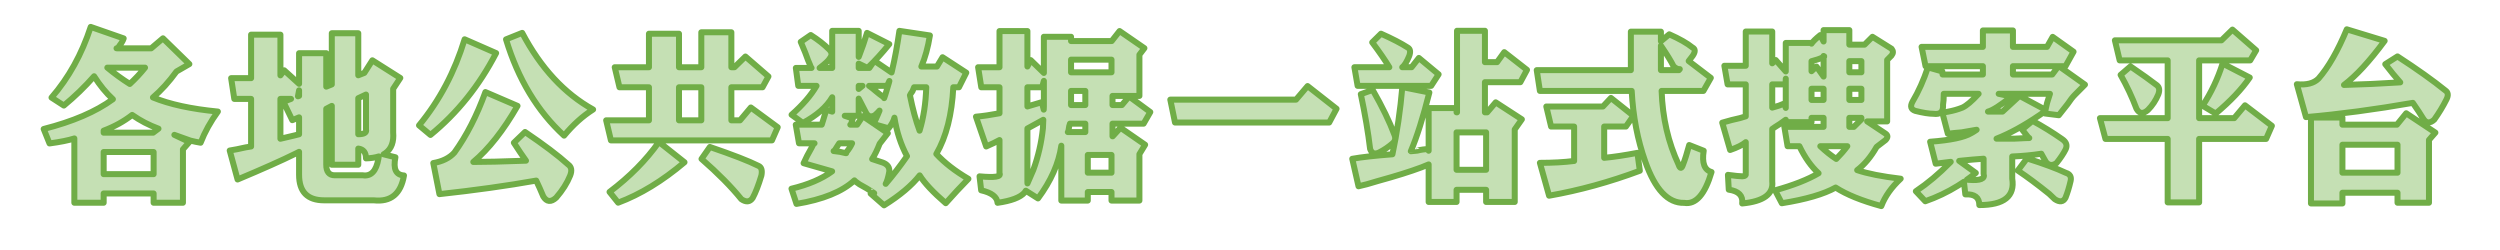
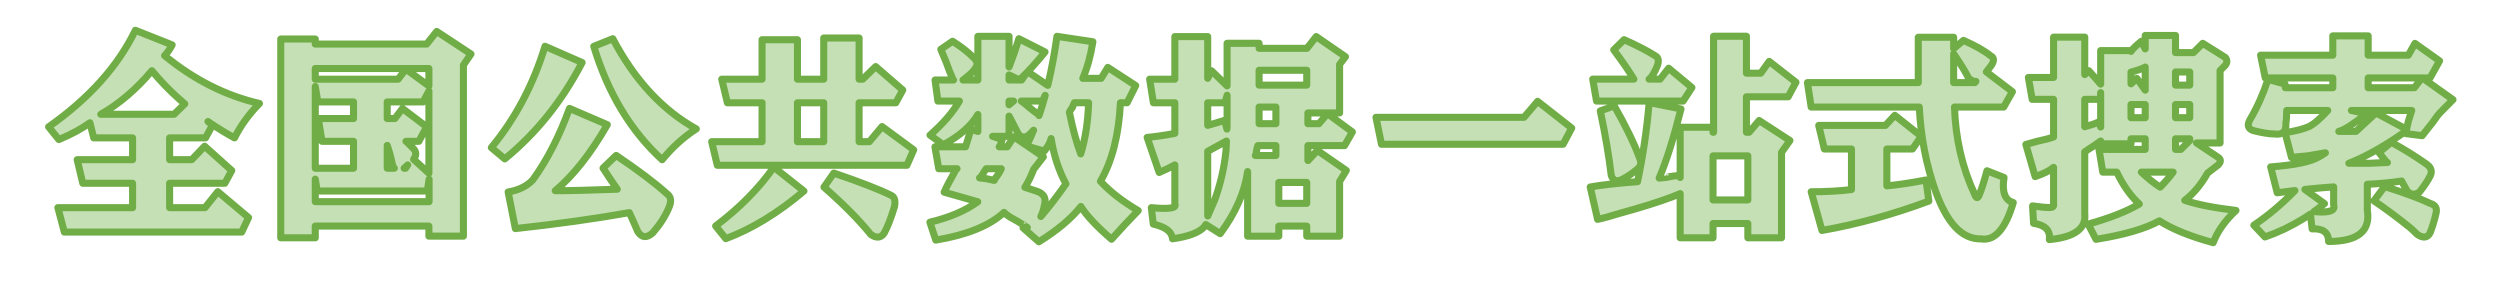
- <svg xmlns="http://www.w3.org/2000/svg" width="3330" height="333" xml:space="preserve" overflow="hidden">
-   <g transform="translate(-535 -1071)">
-     <path d="M3177.17 1282.41C3167.88 1283.04 3157.92 1283.9 3147.28 1285.01L3144.62 1285.31 3166.8 1301.35C3164.22 1303.44 3161.61 1305.46 3158.97 1307.42L3154.94 1310.3 3157.64 1310.57C3172.87 1311.72 3179.38 1309.11 3177.17 1302.75ZM3234.88 1281.97C3257.4 1289.08 3274.68 1295.5 3286.73 1301.21 3292.26 1302.87 3294.36 1306.52 3293.04 1312.15 3291.12 1320.48 3288.85 1327.91 3286.23 1334.45 3283.27 1340.06 3278.49 1340.66 3271.88 1336.25 3270.58 1334.94 3268.12 1332.6 3264.52 1329.24 3249.42 1317.07 3235.49 1306.71 3222.73 1298.15ZM1983.94 1277.37 1983.94 1301.03 2015.53 1301.03 2015.53 1277.37ZM673.078 1273.48 673.078 1302.97 739.619 1302.97 739.619 1273.48ZM1480.56 1266.77C1510.88 1277.12 1532.43 1285.49 1545.21 1291.89 1549.22 1293.55 1550.55 1297.83 1549.19 1304.74 1545.33 1317.6 1541.44 1327.61 1537.54 1334.75 1533.83 1340.16 1528.8 1340.67 1522.43 1336.28 1509.13 1319.81 1491.46 1301.95 1469.42 1282.7ZM2959.64 1265.73C2966.8 1272.52 2973.89 1278.18 2980.9 1282.71 2986.45 1277.14 2991.36 1271.48 2995.62 1265.73ZM3655.11 1263.79 3655.11 1301.03 3728.49 1301.03 3728.49 1263.79ZM1652.84 1261.87C1652.65 1262.22 1651.88 1263.42 1650.52 1265.47 1647.98 1269.92 1646.27 1272.17 1645.4 1272.21 1646.51 1272.28 1649.3 1272.63 1653.76 1273.25 1657.54 1274.21 1660.11 1274.78 1661.46 1274.98L1662.09 1275.03 1662.16 1274.7C1662.25 1274.4 1662.37 1274.02 1662.52 1273.55 1665.67 1269.77 1668.16 1265.88 1669.99 1261.87ZM1412.69 1260.13 1446.75 1287.12C1417.29 1312.02 1387.84 1329.97 1358.38 1340.97L1346.91 1326.65C1373.82 1306.33 1395.75 1284.16 1412.69 1260.13ZM2475.14 1247.32 2475.14 1297.15 2514.51 1297.15 2514.51 1247.32ZM1960.14 1235.68C1960.01 1235.94 1959.69 1237.09 1959.17 1239.12 1958.53 1244.16 1957.92 1246.76 1957.34 1246.91L1980.65 1246.91 1980.65 1235.71 1960.2 1235.71C1960.2 1235.6 1960.18 1235.59 1960.14 1235.68ZM1924.67 1230.56 1903.51 1242.18 1903.51 1313.62 1903.58 1315.29 1911.37 1297.35C1917.94 1279.31 1922.22 1260.78 1924.19 1241.75ZM2998.31 1227.98 2998.31 1240 3004.34 1240 3014.39 1230.02 3014.39 1227.98ZM1726.38 1227.75C1725.41 1231.96 1722.82 1236.68 1718.63 1241.92L1700.41 1236.71 1717.59 1248.43 1706.72 1262.4C1703.59 1270.54 1700.25 1277.37 1696.7 1282.89 1700.44 1284.08 1705.18 1285.64 1710.93 1287.57 1717.27 1289.97 1720.12 1294.06 1719.5 1299.83 1718.13 1307.34 1716.54 1312.69 1714.74 1315.89 1724.44 1304.53 1733.9 1292.24 1743.13 1279.02 1734.98 1263.78 1729.4 1246.69 1726.38 1227.75ZM711.056 1224.1C699.916 1232.75 687.256 1239.73 673.078 1245.05L673.078 1247.75 738.953 1247.75 746.098 1242.39C733.211 1237.62 721.531 1231.53 711.056 1224.1ZM3740.06 1221.88 3778.94 1247.64 3770.39 1257.42 3770.39 1341.03 3728.49 1341.03 3728.49 1327.73 3655.11 1327.73 3655.11 1341.99 3613.21 1341.99 3613.21 1227.58 3655.11 1227.58 3655.11 1237.09 3727.69 1237.09ZM976.949 1212.05 969.577 1215.94 969.577 1290.37C969.577 1299.79 973.356 1304.49 980.915 1304.49L1018.24 1304.49C1029.24 1306.15 1036.17 1298.83 1039.01 1282.56L1039.49 1279.36 1039.4 1279.4C1034.64 1280.93 1029 1281.78 1022.5 1281.96 1022.5 1274.24 1019.15 1269.9 1012.47 1268.93L1012.22 1268.92 1012.22 1290.45 976.949 1290.45ZM908.516 1202.74 908.516 1255.83C912.466 1255.02 918.617 1253.57 926.966 1251.48L933.37 1249.86 933.37 1227.31 924.349 1231.08 912.466 1206.56 922.636 1202.74ZM1678.78 1202.35 1678.78 1225.24 1660.19 1225.24 1671.05 1228.84C1670.24 1230.89 1669.54 1233.09 1668.94 1235.46 1668.59 1235.98 1668.27 1236.4 1667.99 1236.73L1667.61 1237.07 1676.72 1237.07 1684.26 1225.71 1698.76 1235.59 1701.4 1230.11C1702.36 1228.06 1703.3 1225.97 1704.22 1223.83L1706.52 1218.31 1703.76 1221.29C1702.67 1222.38 1701.54 1223.43 1700.36 1224.44 1695.2 1227.4 1691.21 1226.21 1688.41 1220.86 1685.55 1215.14 1682.9 1210.01 1680.46 1205.45ZM2680.77 1201.46 2710.7 1225.24 2700.72 1239.57 2671.77 1239.57 2671.77 1281.24C2684.49 1280.05 2699.25 1277.84 2716.04 1274.6L2719.25 1298.45C2678.71 1313.56 2638.42 1324.64 2598.38 1331.69L2586.15 1287.92C2603.21 1287.92 2618.4 1287.08 2631.74 1285.41L2631.74 1239.57 2601.05 1239.57 2594.69 1212.87 2670.1 1212.87ZM1022.5 1196.95 1012.22 1201.79 1012.22 1249.8 1015.2 1249.66C1021.02 1249.12 1023.45 1247.07 1022.5 1243.49ZM3197.24 1195.98 3214.34 1199.54C3199.61 1211.35 3189.16 1218.05 3182.99 1219.64 3189.29 1219.64 3195.76 1219.64 3202.4 1219.64 3209.62 1213.01 3217.18 1206.03 3225.06 1198.72L3259.71 1217.3 3260.07 1215.25C3260.55 1212.9 3261.1 1210.49 3261.72 1208.03 3263.62 1201.74 3264.88 1197.72 3265.52 1195.98ZM1181.55 1193.63 1224.34 1212.05C1205.6 1244.67 1185.97 1269.56 1165.45 1286.72 1180.52 1286.75 1203.91 1286.19 1235.62 1285.03 1230.89 1278.45 1225.51 1270.49 1219.48 1261.14L1234.36 1246.82C1259.4 1263.73 1278.57 1278.19 1291.87 1290.22 1296.24 1293.34 1297.08 1298.25 1294.4 1304.96 1290.47 1314.76 1284.28 1324.54 1275.82 1334.3 1268.85 1340.65 1263.11 1340.07 1258.6 1332.56 1255.44 1324.96 1252.32 1317.95 1249.23 1311.53 1210.36 1318.45 1167.39 1324.47 1120.32 1329.58L1112.15 1288.19C1124.26 1286.12 1133.6 1281.5 1140.18 1274.33 1156.37 1251.91 1170.16 1225.02 1181.55 1193.63ZM1961.64 1192.12 1961.64 1208.13 1961.64 1210.92 1980.65 1210.92 1980.65 1192.12ZM933.37 1191.35 931.886 1199.28 933.37 1198.72ZM2363.42 1190.79C2376.34 1213.42 2385.98 1233.3 2392.33 1250.41 2394.24 1254.99 2393.54 1258.76 2390.22 1261.72 2384.48 1266.75 2378.36 1270.9 2371.86 1274.14 2365.97 1276.9 2362.01 1275.31 2359.98 1269.36 2357.44 1247.74 2353.31 1223.43 2347.6 1196.43ZM2998.31 1189.24 2998.31 1204.12 3014.39 1204.12 3014.39 1189.24ZM2947.94 1189.24 2947.94 1204.12 2964.01 1204.12 2964.01 1189.24ZM1439.42 1187.26 1439.42 1231.28 1469.15 1231.28 1469.15 1187.26ZM1752.57 1187.24C1752.49 1187.41 1751.78 1189.16 1750.44 1192.51 1748.57 1194.98 1747.44 1196.79 1747.03 1197.93 1750.78 1216.51 1755.05 1232.23 1759.87 1245.08 1765.17 1227.82 1768.13 1208.54 1768.77 1187.24ZM2276.71 1185.64 2315.28 1215.88 2305.5 1234.2 2100.1 1234.2 2093.84 1203.71 2261.32 1203.71ZM1678.78 1185.35 1678.78 1189.49 1683.85 1185.35ZM1719.65 1178.87 1716.62 1185.35 1692.6 1185.35 1694.22 1186.47C1696.49 1188.13 1698.87 1190.05 1701.35 1192.22 1705.21 1195.46 1708.23 1197.81 1710.4 1199.25 1711.28 1199.83 1711.99 1200.5 1712.52 1201.26L1712.7 1201.7 1714.46 1196.45C1716.04 1191.58 1717.54 1186.56 1718.98 1181.39ZM1925.43 1178.72 1923.07 1187.26 1903.51 1187.26 1903.51 1212.8C1907.23 1211.83 1913.63 1209.93 1922.71 1207.1L1925.25 1217.04 1925.43 1212.83ZM2913.64 1175.8 2913.39 1183.4 2895.62 1183.4 2895.62 1214.35 2897.7 1213.76C2902.37 1212.6 2906.97 1210.99 2911.49 1208.94L2913.64 1214.71ZM677.952 1161.1C687.549 1169.08 697.524 1176.32 707.878 1182.84 715.284 1176 722.051 1168.75 728.176 1161.1ZM3372.79 1159.44C3388.27 1170.03 3400.01 1178.41 3407.99 1184.57 3411.3 1187.24 3411.92 1191.3 3409.85 1196.75 3406.55 1204.69 3401.96 1211.6 3396.07 1217.49 3389.65 1223.19 3384.56 1222.64 3380.8 1215.84 3375.14 1200.75 3368.09 1185.73 3359.64 1170.76ZM3216.23 1159.17 3216.23 1170.25 3268.55 1170.25 3276.85 1159.17ZM3495.49 1155.64 3531.68 1174.3C3521.02 1189.83 3505.9 1205.81 3486.32 1222.24L3468.88 1211.84C3480.32 1194.36 3489.19 1175.63 3495.49 1155.64ZM1698.65 1153.39 1697.95 1154.14C1695.5 1156.64 1693.04 1159.08 1690.56 1161.45L1678.78 1155.79 1678.78 1161.5 1693.01 1161.5ZM2998.31 1152.43 2998.31 1167.29 3014.39 1167.29 3014.39 1152.43ZM1961.64 1150.46 1961.64 1167.32 2015.53 1167.32 2015.53 1150.46ZM2964.01 1145.54C2965.46 1146.03 2965.24 1146.59 2963.35 1147.22 2959.36 1149.2 2954.22 1150.97 2947.94 1152.54L2947.94 1165.85 2954.6 1159.68 2964.01 1172.99ZM2747.33 1131.84 2747.33 1149.3 2747.33 1164.45 2771.27 1164.45 2772.47 1163.07 2771.01 1163.07C2768.85 1162.82 2766.55 1161.52 2764.13 1159.18 2760.77 1152.46 2755.4 1143.68 2748.01 1132.83ZM1153.87 1123.35 1195.84 1141.73C1173.25 1185.24 1144.09 1221.58 1108.38 1250.74L1093.15 1238C1120.44 1204.93 1140.68 1166.71 1153.87 1123.35ZM2374.51 1115.89C2389.39 1122.51 2401.27 1128.67 2410.16 1134.37 2413.49 1136.22 2414.12 1139.96 2412.05 1145.6 2408.81 1153.4 2405.73 1158.38 2402.8 1160.54L2415.23 1160.54 2424.93 1148.18 2451.24 1170.03 2441.31 1185.34 2343.34 1185.34 2339.05 1160.54 2385.59 1160.54C2380.17 1151.51 2372.57 1140.48 2362.79 1127.44ZM976.949 1115.27 1012.22 1115.27 1012.22 1171.29 1020.32 1168.08 1031 1151.34 1068.21 1174.89 1058.7 1189.29 1058.7 1247.28C1059.77 1259.89 1056.42 1269.07 1048.65 1274.8L1045.97 1276.54 1061.7 1280.47C1058.54 1295.99 1062.34 1304.08 1073.1 1304.72 1068.96 1329.32 1055.52 1340.36 1032.77 1337.82L966.671 1337.82C944.471 1337.82 933.37 1326.47 933.37 1303.75L933.37 1273.26 928.731 1275.61C910.569 1284.6 884.809 1296.09 851.45 1310.08L840.976 1271.5C846.889 1270.6 853.978 1269.2 862.243 1267.3 866.511 1266.69 868.918 1266.29 869.463 1266.12L869.463 1202.74 847.076 1202.74 842.868 1175.11 869.463 1175.11 869.463 1117.18 908.516 1117.18 908.516 1171.38 913.541 1164.65 933.37 1182.64 933.37 1141.86 969.577 1141.86 969.577 1186.41 976.949 1183.46ZM1230.56 1114.8C1255.22 1161.57 1286.7 1195.59 1325.02 1216.85 1311.09 1225.69 1298.21 1237.3 1286.36 1251.68 1250.84 1219.14 1225.06 1176.39 1209.03 1123.44ZM1469.15 1114.01 1509.17 1114.01 1509.17 1160.56 1513.3 1160.56 1527.91 1146.3 1558.56 1172.85 1550.69 1187.26 1509.17 1187.26 1509.17 1231.28 1520.75 1231.28 1535.12 1214.17 1570.91 1240.51 1563.24 1257.98 1348.75 1257.98 1342.41 1231.28 1399.4 1231.28 1399.4 1187.26 1360.15 1187.26 1353.81 1160.56 1399.4 1160.56 1399.4 1115.92 1439.42 1115.92 1439.42 1160.56 1469.15 1160.56ZM2707.31 1113.17 2747.33 1113.17 2747.33 1125.91 2758.47 1116.69C2772.13 1122.75 2782.43 1128.61 2789.36 1134.28 2793.24 1136.19 2793.38 1139.83 2789.79 1145.2 2788.26 1147.33 2786.45 1149.69 2784.34 1152.27L2784.33 1152.28 2813.81 1174.74 2803.95 1192.09 2748.27 1192.09C2749.5 1227.97 2757.06 1260.75 2770.96 1290.43 2771.88 1293.2 2772.85 1294.58 2773.86 1294.58 2774.84 1294.58 2775.8 1293.17 2776.74 1290.34 2779.27 1284 2782.03 1275.28 2785.02 1264.17L2804.32 1271.8C2801.78 1288.11 2805.27 1297.55 2814.76 1300.13 2805.94 1330.05 2793.81 1343.75 2778.36 1341.22 2756.88 1341.85 2739.58 1323.49 2726.45 1286.12 2716.24 1257.41 2710.23 1226.07 2708.41 1192.09L2586.14 1192.09 2581.93 1164.45 2707.31 1164.45 2707.31 1147.39ZM2026.26 1112.36 2059.35 1135.17 2052.7 1143.89 2052.7 1198.76 2016.86 1198.76 2016.86 1210.92 2029.36 1210.92 2038.97 1199.51 2067.19 1220.26 2058.3 1235.71 2016.86 1235.71 2016.86 1252.57 2017.1 1252.57 2027.54 1241.16 2060.3 1263.81 2052.7 1276.31 2052.7 1338.16 2015.53 1338.16 2015.53 1326.76 1983.94 1326.76 1983.94 1338.16 1948.67 1338.16 1948.67 1265.08C1945.27 1288.66 1934.92 1312.07 1917.62 1335.3L1901.36 1325.01 1899.7 1327.51C1893.88 1334.04 1881.89 1338.58 1863.74 1341.14 1863.05 1333.2 1855.78 1327.65 1841.92 1324.5L1839.74 1305.89C1860.01 1307.78 1868.87 1306.43 1866.34 1301.81L1866.34 1257.55C1862.03 1259.97 1856.12 1262.82 1848.61 1266.11L1834.99 1226.43C1844.16 1225.63 1854.61 1224.11 1866.34 1221.88L1866.34 1187.26 1842.06 1187.26 1837.84 1160.56 1866.34 1160.56 1866.34 1112.38 1903.51 1112.38 1903.51 1159.59 1907.92 1151.1 1925.43 1168.14 1925.43 1119.98 1961.64 1119.98 1961.64 1125.67 2015.8 1125.67ZM1643.51 1112.11 1678.78 1112.11 1678.78 1146.75 1679.43 1145.16C1683.11 1135.77 1686.6 1125.65 1689.91 1114.8L1719.5 1129.77C1714.82 1135.59 1710.06 1141.14 1705.24 1146.42L1699.85 1152.12 1722.56 1167.56 1723.09 1165.43C1727 1149.02 1730.29 1131.24 1732.98 1112.11L1773.63 1118.22C1771.05 1134.22 1767.25 1148.01 1762.23 1159.61L1783 1159.61 1790.49 1147.24 1822.08 1167.81 1812.35 1187.24 1804.79 1187.24C1802.97 1223.66 1795.43 1253.28 1782.18 1276.08 1793.09 1287.9 1807.34 1298.95 1824.92 1309.23 1814.93 1319.42 1804.87 1330.23 1794.73 1341.65 1777.92 1327.13 1766.35 1314.78 1760.02 1304.6 1749.44 1318.07 1733.63 1331.37 1712.56 1344.5L1694.69 1328.83C1697.04 1327.54 1698.62 1327.38 1699.43 1328.35 1699.47 1328.35 1698.31 1327.57 1695.96 1326 1692.23 1323.51 1686.88 1320.37 1679.93 1316.59 1676.05 1313.99 1673.77 1312.22 1673.1 1311.26 1656.7 1326.37 1630.96 1336.81 1595.91 1342.59L1589.25 1322.36C1611.62 1316.99 1629.67 1309.28 1643.39 1299.23 1633.25 1296.37 1620.58 1292.76 1605.4 1288.39 1608.17 1282.06 1611.71 1275.2 1616.02 1267.8 1617.46 1264.47 1618.68 1262.53 1619.67 1261.97L1619.96 1261.87 1599.25 1261.87 1594.95 1237.07 1629.57 1237.07C1629.92 1235.81 1630.73 1233.23 1631.99 1229.32 1633.33 1224.64 1634.57 1220.57 1635.69 1217.11L1643.51 1219.71 1643.51 1200.55C1635.95 1213.43 1622.93 1224.82 1604.43 1234.74L1589.37 1223.85C1604.12 1210.88 1615.21 1198.05 1622.62 1185.35L1598.28 1185.35 1595.07 1161.5 1615.98 1161.5 1615.94 1161.46C1615.17 1160.51 1614.55 1159.25 1614.07 1157.67 1613.56 1156.65 1612.64 1154.49 1611.32 1151.19 1609.46 1145.63 1606.22 1137.5 1601.6 1126.79L1614.9 1117.65C1624.63 1123.84 1632.75 1130.19 1639.26 1136.7 1643.35 1140.66 1643.64 1144.73 1640.11 1148.92 1638.83 1151.47 1634.4 1155.65 1626.8 1161.45L1626.71 1161.5 1643.51 1161.5ZM2475.75 1111.99 2512.92 1111.99 2512.92 1153.78 2529.1 1153.78 2538.7 1140.46 2568.96 1164.07 2560.12 1180.48 2512.92 1180.48 2512.92 1220.62 2515.95 1220.62 2527.27 1207.32 2562.12 1229.96 2552.62 1243.42 2552.62 1340 2514.51 1340 2514.51 1323.85 2475.14 1323.85 2475.14 1340 2437.96 1340 2437.96 1290.02 2428.37 1293.91C2413.5 1299.5 2394.1 1305.58 2370.18 1312.14 2359.51 1315.47 2350.96 1317.8 2344.54 1319.13L2336.2 1282.52C2348.35 1280.32 2366.19 1278.31 2389.72 1276.51 2395.84 1247.79 2400.23 1217.95 2402.89 1186.99L2438.9 1194.24C2430.55 1227.42 2422.31 1253.49 2414.2 1272.46 2414.26 1272.54 2417.13 1272.26 2422.81 1271.63 2428.11 1270.3 2433 1269.63 2437.48 1269.63L2437.96 1271.77 2437.96 1214.93 2475.14 1214.93 2475.14 1220.62 2475.75 1220.62ZM3176.21 1111.59 3216.23 1111.59 3216.23 1133.43 3261.64 1133.43 3269.17 1120.11 3296.97 1139.9 3286.23 1159.17 3277.6 1159.17 3312.17 1183.73 3298.64 1197.37C3295.8 1200.21 3292.61 1204.29 3289.06 1209.63 3283.78 1216.26 3279.87 1221.21 3277.33 1224.48L3258.86 1222.15 3259.43 1218.94 3251.84 1224.23C3231 1238.41 3211.85 1248.9 3194.39 1255.71 3197.44 1255.72 3205.15 1255.72 3217.52 1255.72 3223.5 1255.41 3228.43 1255.17 3232.31 1255.01L3237.98 1254.85 3237.77 1254.74C3237.28 1254.37 3236.73 1253.89 3236.12 1253.29 3233.57 1250.1 3231.02 1246.86 3228.46 1243.57L3242.39 1231.96C3255.94 1239.31 3269.06 1247.41 3281.73 1256.28 3287.46 1260.13 3288.99 1264.76 3286.32 1270.16 3283.66 1275.47 3279.62 1281.53 3274.18 1288.33 3268.64 1291.98 3263.97 1291.44 3260.18 1286.71 3259.39 1285.13 3258.04 1282.76 3256.13 1279.59 3255.12 1277.55 3254.42 1276.27 3254.06 1275.76 3241.83 1277.65 3228.9 1278.88 3215.28 1279.44L3215.28 1308.88C3219.08 1332.4 3204.48 1344.15 3171.46 1344.15 3171.46 1334.02 3165.24 1329.27 3152.81 1329.91L3150.94 1313.14 3142.82 1318.41C3129.08 1326.92 3114.63 1333.81 3099.48 1339.07L3086.91 1325.75C3102.75 1315.11 3117.94 1302.36 3132.48 1287.51L3133.38 1286.57 3130.82 1286.86C3125.16 1287.54 3119.33 1288.27 3113.33 1289.07L3105.93 1259.8C3133.06 1257.78 3151.27 1253.98 3160.56 1248.41 3162.23 1247.58 3164.53 1246.16 3167.46 1244.14L3167.87 1243.86 3165.8 1244.18C3160.94 1244.97 3155.01 1246.01 3148 1247.28 3140.53 1247.89 3134.38 1248.52 3129.55 1249.17L3122.07 1220.58C3124.96 1220.58 3127.41 1220.33 3129.43 1219.83 3136.45 1218.55 3142.89 1216.74 3148.75 1214.4 3154.2 1211.97 3161.46 1205.83 3170.52 1195.98L3124.08 1195.98C3124.08 1202.37 3123.76 1207.17 3123.13 1210.4 3123.76 1219.79 3119.52 1223.85 3110.4 1222.57 3104.56 1222.57 3096.49 1221.29 3086.21 1218.71 3080.36 1216.74 3079.09 1212.69 3082.4 1206.59 3090.57 1192.78 3097.42 1177.5 3102.94 1160.73L3122.19 1166.16C3122.19 1168.23 3122.3 1169.59 3122.52 1170.25L3176.21 1170.25 3176.21 1159.17 3099.82 1159.17 3094.54 1133.43 3176.21 1133.43ZM2964.01 1111.11 2998.31 1111.11 2998.31 1130.48 3018.62 1130.48 3029.13 1120.01 3054.59 1135.96C3056.98 1138.94 3056.94 1141.96 3054.47 1145.01L3048.69 1150.84 3048.69 1232.72 3022.06 1232.72 3046.61 1249.03C3049.87 1251.29 3049.84 1254.14 3046.52 1257.57L3034.67 1266.65C3027.06 1279.97 3018.42 1290.29 3008.76 1297.61 3022.57 1302.31 3041.88 1306.12 3066.7 1309.05 3054.37 1320.56 3045.77 1332.72 3040.91 1345.51 3014.82 1338.4 2994.55 1330.17 2980.09 1320.81 2964.31 1329.63 2940.42 1336.6 2908.4 1341.72L2899.42 1324.52C2923.75 1317.76 2943.06 1310.18 2957.35 1301.77 2947.57 1292.83 2939.06 1280.82 2931.82 1265.73L2916.03 1265.73 2911.76 1240 2964.01 1240 2964.01 1227.98 2947.94 1227.98 2947.94 1233.67 2913.64 1233.67 2913.64 1230.53 2912.7 1231.15C2910.6 1232.56 2908.32 1234.18 2905.86 1236.03 2900.78 1239.21 2897.37 1241.45 2895.62 1242.77L2895.62 1312.68C2897.52 1329.51 2884.18 1339.3 2855.6 1342.03 2856.87 1331.64 2850.91 1325.51 2837.71 1323.64L2836.61 1303.92C2846.02 1305.2 2852.37 1305.84 2855.66 1305.84 2859.43 1305.84 2860.99 1304.41 2860.35 1301.56L2860.35 1260.34C2856.14 1263.99 2849.19 1267.47 2839.51 1270.78L2829.01 1234.4C2832.96 1233.32 2837.13 1232.16 2841.51 1230.91 2850.25 1229.04 2856.53 1227.38 2860.35 1225.95L2860.35 1183.4 2836.15 1183.4 2831.85 1158.61 2860.35 1158.61 2860.35 1113.01 2895.62 1113.01 2895.62 1155.33 2900.24 1150.98 2913.64 1166.17 2913.64 1128.21 2947.94 1128.21 2947.94 1129.14C2949.71 1126.39 2953.6 1122.59 2959.59 1117.74L2964.01 1126.29ZM3508.62 1110.44 3540.22 1138.01 3532.29 1151.42 3464.24 1151.42 3464.24 1228.39 3510.95 1228.39 3525.34 1211.27 3561.13 1238.6 3553.45 1256.03 3464.24 1256.03 3464.24 1340.56 3422.34 1340.56 3422.34 1256.03 3339.45 1256.03 3332.11 1228.39 3422.34 1228.39 3422.34 1151.42 3358.4 1151.42 3352.04 1124.72 3494.01 1124.72ZM3660.92 1110.05 3711.34 1125.44C3691.15 1152.71 3673.1 1172.27 3657.2 1184.14 3681.07 1183.54 3706.05 1182.39 3732.13 1180.71 3726.05 1173.93 3719.4 1165.85 3712.18 1156.46L3728.46 1146.15C3754.56 1163.11 3775.81 1178.23 3792.22 1191.5 3795.92 1193.96 3796.44 1197.91 3793.76 1203.35 3789.14 1212.57 3783.68 1221.6 3777.37 1230.43 3771.49 1235.74 3766.58 1235.24 3762.66 1228.93 3759.29 1223.31 3754.69 1216.33 3748.88 1208 3698.38 1216.83 3650.94 1223.16 3606.57 1226.99L3594.4 1183.19C3607.39 1184.45 3617.02 1181.94 3623.28 1175.67 3636.42 1160.64 3648.96 1138.77 3660.92 1110.05ZM655.822 1106.85 699.749 1122.17C698.851 1125.01 697.13 1128.01 694.588 1131.18 692.63 1134.42 691.182 1135.82 690.243 1135.37L736.38 1135.37 752.062 1122.05 787.224 1156.34 770.074 1166.24C760.084 1179.98 749.635 1191.5 738.726 1200.81 760.876 1209.92 789.707 1216.19 825.217 1219.61 815.439 1233.04 807.77 1246.87 802.21 1261.11 798.032 1260.45 793.466 1259.49 788.511 1258.25 783.274 1256.29 776.19 1253.76 767.259 1250.64L787.224 1260.11 778.672 1269.91 778.672 1341.05 739.619 1341.05 739.619 1328.7 673.078 1328.7 673.078 1341.05 634.026 1341.05 634.026 1255.41C626.306 1257.91 615.281 1260.13 600.952 1262.07L593.187 1242.8C632.048 1232.93 662.775 1219.71 685.369 1203.15 676.338 1194.85 667.997 1184.66 660.348 1172.58 648.098 1186.53 634.666 1199.55 620.054 1211.61L603.631 1200.99C626.528 1174.61 643.925 1143.23 655.822 1106.85Z" stroke="#70AD47" stroke-width="8" stroke-linejoin="round" stroke-miterlimit="10" fill="#C5E0B4" fill-rule="evenodd" />
-     <text fill="#000000" fill-opacity="0" font-family="Arial,Arial_MSFontService,sans-serif" font-size="238.661" x="593.187" y="1315.68">各地公共数据一站式搜索平台</text>
+ <svg xmlns="http://www.w3.org/2000/svg" width="2828" height="333" xml:space="preserve" overflow="hidden">
+   <g transform="translate(-786 -1071)">
+     <path d="M3425.81 1282.41C3416.53 1283.04 3406.57 1283.9 3395.93 1285.01L3393.26 1285.31 3415.44 1301.35C3412.86 1303.44 3410.26 1305.46 3407.62 1307.42L3403.58 1310.3 3406.28 1310.57C3421.52 1311.72 3428.03 1309.11 3425.81 1302.75ZM3483.53 1281.97C3506.04 1289.08 3523.32 1295.5 3535.37 1301.21 3540.9 1302.87 3543.01 1306.52 3541.68 1312.15 3539.77 1320.48 3537.5 1327.91 3534.87 1334.45 3531.92 1340.06 3527.13 1340.66 3520.52 1336.25 3519.22 1334.94 3516.77 1332.6 3513.17 1329.24 3498.07 1317.07 3484.14 1306.71 3471.37 1298.15ZM2232.58 1277.37 2232.58 1301.03 2264.17 1301.03 2264.17 1277.37ZM1142.63 1273.67 1142.63 1299.11 1271.38 1299.11 1271.38 1273.75 1269.43 1287.04 1144.84 1287.04ZM1729.21 1266.77C1759.52 1277.12 1781.07 1285.49 1793.86 1291.89 1797.86 1293.55 1799.19 1297.83 1797.84 1304.74 1793.97 1317.6 1790.09 1327.61 1786.18 1334.75 1782.48 1340.16 1777.44 1340.67 1771.08 1336.28 1757.78 1319.81 1740.11 1301.95 1718.07 1282.7ZM3208.28 1265.73C3215.45 1272.52 3222.54 1278.18 3229.55 1282.71 3235.1 1277.14 3240 1271.48 3244.26 1265.73ZM1901.48 1261.87C1901.3 1262.22 1900.53 1263.42 1899.17 1265.47 1896.62 1269.92 1894.92 1272.17 1894.05 1272.21 1895.16 1272.28 1897.94 1272.63 1902.4 1273.25 1906.19 1274.21 1908.76 1274.78 1910.1 1274.98L1910.74 1275.03 1910.81 1274.7C1910.89 1274.4 1911.01 1274.02 1911.17 1273.55 1914.32 1269.77 1916.8 1265.88 1918.63 1261.87ZM1661.34 1260.13 1695.39 1287.12C1665.94 1312.02 1636.48 1329.97 1607.03 1340.97L1595.55 1326.65C1622.46 1306.33 1644.39 1284.16 1661.34 1260.13ZM1247.23 1257.6 1243.17 1261.31 1244.73 1261.31ZM2723.79 1247.32 2723.79 1297.15 2763.16 1297.15 2763.16 1247.32ZM2208.78 1235.68C2208.65 1235.94 2208.33 1237.09 2207.82 1239.12 2207.17 1244.16 2206.56 1246.76 2205.99 1246.91L2229.3 1246.91 2229.3 1235.71 2208.85 1235.71C2208.85 1235.6 2208.83 1235.59 2208.78 1235.68ZM1224.02 1235.48 1224.02 1261.31 1232.04 1261.31 1231.62 1260.87C1230.86 1259.82 1230.24 1258.44 1229.79 1256.74 1228.33 1249.48 1226.51 1242.66 1224.32 1236.29ZM2173.32 1230.56 2152.16 1242.18 2152.16 1313.62 2152.23 1315.29 2160.02 1297.35C2166.59 1279.31 2170.86 1260.78 2172.84 1241.75ZM3246.96 1227.98 3246.96 1240 3252.98 1240 3263.03 1230.02 3263.03 1227.98ZM1975.03 1227.75C1974.05 1231.96 1971.47 1236.68 1967.28 1241.92L1949.05 1236.71 1966.24 1248.43 1955.37 1262.4C1952.24 1270.54 1948.9 1277.37 1945.35 1282.89 1949.08 1284.08 1953.82 1285.64 1959.58 1287.57 1965.91 1289.97 1968.77 1294.06 1968.14 1299.83 1966.77 1307.34 1965.19 1312.69 1963.39 1315.89 1973.09 1304.53 1982.55 1292.24 1991.77 1279.02 1983.63 1263.78 1978.05 1246.69 1975.03 1227.75ZM1927.43 1202.35 1927.43 1225.24 1908.83 1225.24 1919.69 1228.84C1918.88 1230.89 1918.18 1233.09 1917.59 1235.46 1917.24 1235.98 1916.92 1236.4 1916.63 1236.73L1916.26 1237.07 1925.37 1237.07 1932.9 1225.71 1947.41 1235.59 1950.05 1230.11C1951 1228.06 1951.94 1225.97 1952.86 1223.83L1955.17 1218.31 1952.41 1221.29C1951.32 1222.38 1950.18 1223.43 1949.01 1224.44 1943.84 1227.4 1939.86 1226.21 1937.05 1220.86 1934.19 1215.14 1931.54 1210.01 1929.11 1205.45ZM2929.42 1201.46 2959.34 1225.24 2949.37 1239.57 2920.41 1239.57 2920.41 1281.24C2933.14 1280.05 2947.89 1277.84 2964.69 1274.6L2967.89 1298.45C2927.36 1313.56 2887.07 1324.64 2847.03 1331.69L2834.8 1287.92C2851.85 1287.92 2867.05 1287.08 2880.39 1285.41L2880.39 1239.57 2849.69 1239.57 2843.33 1212.87 2918.75 1212.87ZM3445.88 1195.98 3462.99 1199.54C3448.25 1211.35 3437.81 1218.05 3431.64 1219.64 3437.94 1219.64 3444.4 1219.64 3451.04 1219.64 3458.27 1213.01 3465.82 1206.03 3473.7 1198.72L3508.36 1217.3 3508.72 1215.25C3509.2 1212.9 3509.74 1210.49 3510.37 1208.03 3512.26 1201.74 3513.53 1197.72 3514.16 1195.98ZM1430.2 1193.63 1472.99 1212.05C1454.25 1244.67 1434.62 1269.56 1414.09 1286.72 1429.17 1286.75 1452.56 1286.19 1484.27 1285.03 1479.53 1278.45 1474.15 1270.49 1468.13 1261.14L1483.01 1246.82C1508.05 1263.73 1527.21 1278.19 1540.51 1290.22 1544.88 1293.34 1545.73 1298.25 1543.04 1304.96 1539.12 1314.76 1532.93 1324.54 1524.47 1334.3 1517.5 1340.65 1511.75 1340.07 1507.24 1332.56 1504.08 1324.96 1500.96 1317.95 1497.87 1311.53 1459 1318.45 1416.03 1324.47 1368.97 1329.58L1360.8 1288.19C1372.9 1286.12 1382.25 1281.5 1388.83 1274.33 1405.01 1251.91 1418.8 1225.02 1430.2 1193.63ZM2210.29 1192.12 2210.29 1208.13 2210.29 1210.92 2229.3 1210.92 2229.3 1192.12ZM2612.06 1190.79C2624.99 1213.42 2634.62 1233.3 2640.97 1250.41 2642.89 1254.99 2642.19 1258.76 2638.87 1261.72 2633.13 1266.75 2627.01 1270.9 2620.51 1274.14 2614.61 1276.9 2610.65 1275.31 2608.62 1269.36 2606.08 1247.74 2601.95 1223.43 2596.24 1196.43ZM3246.96 1189.24 3246.96 1204.12 3263.03 1204.12 3263.03 1189.24ZM3196.58 1189.24 3196.58 1204.12 3212.66 1204.12 3212.66 1189.24ZM1688.07 1187.26 1688.07 1231.28 1717.8 1231.28 1717.8 1187.26ZM2001.22 1187.24C2001.14 1187.41 2000.42 1189.16 1999.08 1192.51 1997.22 1194.98 1996.08 1196.79 1995.68 1197.93 1999.42 1216.51 2003.7 1232.23 2008.51 1245.08 2013.81 1227.82 2016.78 1208.54 2017.41 1187.24ZM2525.36 1185.64 2563.93 1215.88 2554.15 1234.2 2348.74 1234.2 2342.49 1203.71 2509.96 1203.71ZM1927.43 1185.35 1927.43 1189.49 1932.5 1185.35ZM1968.3 1178.87 1965.27 1185.35 1941.25 1185.35 1942.86 1186.47C1945.14 1188.13 1947.52 1190.05 1949.99 1192.22 1953.86 1195.46 1956.88 1197.81 1959.05 1199.25 1959.93 1199.83 1960.63 1200.5 1961.16 1201.26L1961.35 1201.7 1963.11 1196.45C1964.68 1191.58 1966.19 1186.56 1967.62 1181.39ZM2174.08 1178.72 2171.72 1187.26 2152.16 1187.26 2152.16 1212.8C2155.87 1211.83 2162.27 1209.93 2171.35 1207.1L2173.9 1217.04 2174.08 1212.83ZM3162.28 1175.8 3162.04 1183.4 3144.27 1183.4 3144.27 1214.35 3146.34 1213.76C3151.01 1212.6 3155.61 1210.99 3160.13 1208.94L3162.28 1214.71ZM1271.17 1174.02 1264.57 1186.29 1224.02 1186.29 1224.02 1205.12 1232.65 1205.12 1241.29 1193.71 1268.66 1214.46 1259.82 1230.85 1245.22 1230.85 1246.91 1232.28C1249.44 1234.81 1251.47 1236.84 1252.99 1238.38 1256.08 1241.29 1256.99 1244.51 1255.72 1248.03L1253.94 1251.27 1271.17 1266.99ZM1142.63 1168.86 1142.63 1261.31 1185.91 1261.31 1185.91 1230.85 1150.27 1230.85 1146.01 1205.12 1185.91 1205.12 1185.91 1186.29 1145.52 1186.29ZM3464.88 1159.17 3464.88 1170.25 3517.19 1170.25 3525.5 1159.17ZM1947.3 1153.39 1946.6 1154.14C1944.15 1156.64 1941.68 1159.08 1939.2 1161.45L1927.43 1155.79 1927.43 1161.5 1941.65 1161.5ZM3246.96 1152.43 3246.96 1167.29 3263.03 1167.29 3263.03 1152.43ZM957.825 1150.98C940.175 1172 920.901 1188.43 900.003 1200.28L982.967 1200.28 995.034 1188.44 988.362 1182.75C977.283 1172.81 967.104 1162.22 957.825 1150.98ZM2210.29 1150.46 2210.29 1167.32 2264.17 1167.32 2264.17 1150.46ZM1142.63 1148.49 1142.63 1160.56 1236.45 1160.56 1245.06 1149.15 1271.17 1168.22 1271.17 1148.49ZM3212.66 1146.85 3211.99 1147.22C3208 1149.2 3202.87 1150.97 3196.58 1152.54L3196.58 1165.85 3203.24 1159.68 3212.66 1172.99ZM2995.97 1131.84 2995.97 1149.3 2995.97 1164.45 3019.92 1164.45 3021.12 1163.07 3019.66 1163.07C3017.49 1162.82 3015.2 1161.52 3012.78 1159.18 3009.42 1152.46 3004.05 1143.68 2996.66 1132.83ZM1402.51 1123.35 1444.49 1141.73C1421.89 1185.24 1392.74 1221.58 1357.03 1250.74L1341.8 1238C1369.09 1204.93 1389.32 1166.71 1402.51 1123.35ZM2623.16 1115.89C2638.03 1122.51 2649.91 1128.67 2658.8 1134.37 2662.13 1136.22 2662.76 1139.96 2660.7 1145.6 2657.46 1153.4 2654.37 1158.38 2651.45 1160.54L2663.87 1160.54 2673.58 1148.18 2699.88 1170.03 2689.95 1185.34 2591.99 1185.34 2587.69 1160.54 2634.24 1160.54C2628.82 1151.51 2621.22 1140.48 2611.44 1127.44ZM1479.21 1114.8C1503.86 1161.57 1535.35 1195.59 1573.66 1216.85 1559.74 1225.69 1546.85 1237.3 1535 1251.68 1499.48 1219.14 1473.71 1176.39 1457.67 1123.44ZM1717.8 1114.01 1757.82 1114.01 1757.82 1160.56 1761.95 1160.56 1776.56 1146.3 1807.21 1172.85 1799.34 1187.26 1757.82 1187.26 1757.82 1231.28 1769.4 1231.28 1783.76 1214.17 1819.56 1240.51 1811.89 1257.98 1597.4 1257.98 1591.06 1231.28 1648.05 1231.28 1648.05 1187.26 1608.8 1187.26 1602.45 1160.56 1648.05 1160.56 1648.05 1115.92 1688.07 1115.92 1688.07 1160.56 1717.8 1160.56ZM2955.95 1113.17 2995.97 1113.17 2995.97 1125.91 3007.11 1116.69C3020.78 1122.75 3031.08 1128.61 3038.01 1134.28 3041.88 1136.19 3042.02 1139.83 3038.43 1145.2 3036.91 1147.33 3035.09 1149.69 3032.98 1152.27L3032.97 1152.28 3062.45 1174.74 3052.6 1192.09 2996.91 1192.09C2998.14 1227.97 3005.71 1260.75 3019.6 1290.43 3020.53 1293.2 3021.5 1294.58 3022.51 1294.58 3023.49 1294.58 3024.45 1293.17 3025.38 1290.34 3027.92 1284 3030.68 1275.28 3033.66 1264.17L3052.96 1271.8C3050.43 1288.11 3053.91 1297.55 3063.41 1300.13 3054.59 1330.05 3042.45 1343.75 3027 1341.22 3005.53 1341.85 2988.23 1323.49 2975.1 1286.12 2964.89 1257.41 2958.87 1226.07 2957.06 1192.09L2834.78 1192.09 2830.57 1164.45 2955.95 1164.45 2955.95 1147.39ZM2274.9 1112.36 2307.99 1135.17 2301.35 1143.89 2301.35 1198.76 2265.5 1198.76 2265.5 1210.92 2278.01 1210.92 2287.62 1199.51 2315.83 1220.26 2306.95 1235.71 2265.5 1235.71 2265.5 1252.57 2265.75 1252.57 2276.19 1241.16 2308.95 1263.81 2301.35 1276.31 2301.35 1338.16 2264.17 1338.16 2264.17 1326.76 2232.58 1326.76 2232.58 1338.16 2197.31 1338.16 2197.31 1265.08C2193.91 1288.66 2183.56 1312.07 2166.27 1335.3L2150 1325.01 2148.35 1327.51C2142.53 1334.04 2130.54 1338.58 2112.38 1341.14 2111.69 1333.2 2104.42 1327.65 2090.57 1324.5L2088.39 1305.89C2108.65 1307.78 2117.52 1306.43 2114.98 1301.81L2114.98 1257.55C2110.68 1259.97 2104.77 1262.82 2097.26 1266.11L2083.64 1226.43C2092.81 1225.63 2103.26 1224.11 2114.98 1221.88L2114.98 1187.26 2090.71 1187.26 2086.48 1160.56 2114.98 1160.56 2114.98 1112.38 2152.16 1112.38 2152.16 1159.59 2156.56 1151.1 2174.08 1168.14 2174.08 1119.98 2210.29 1119.98 2210.29 1125.67 2264.44 1125.67ZM1892.16 1112.11 1927.43 1112.11 1927.43 1146.75 1928.08 1145.16C1931.75 1135.77 1935.24 1125.65 1938.55 1114.8L1968.14 1129.77C1963.46 1135.59 1958.71 1141.14 1953.88 1146.42L1948.5 1152.12 1971.21 1167.56 1971.73 1165.43C1975.64 1149.02 1978.94 1131.24 1981.63 1112.11L2022.27 1118.22C2019.7 1134.22 2015.9 1148.01 2010.87 1159.61L2031.64 1159.61 2039.13 1147.24 2070.72 1167.81 2060.99 1187.24 2053.44 1187.24C2051.61 1223.66 2044.07 1253.28 2030.82 1276.08 2041.73 1287.9 2055.98 1298.95 2073.57 1309.23 2063.58 1319.42 2053.51 1330.23 2043.37 1341.65 2026.56 1327.13 2014.99 1314.78 2008.66 1304.6 1998.09 1318.07 1982.27 1331.37 1961.21 1344.5L1943.33 1328.83C1945.69 1327.54 1947.26 1327.38 1948.07 1328.35 1948.11 1328.35 1946.96 1327.57 1944.61 1326 1940.87 1323.51 1935.53 1320.37 1928.58 1316.59 1924.69 1313.99 1922.42 1312.22 1921.75 1311.26 1905.34 1326.37 1879.61 1336.81 1844.55 1342.59L1837.89 1322.36C1860.26 1316.99 1878.31 1309.28 1892.04 1299.23 1881.89 1296.37 1869.23 1292.76 1854.04 1288.39 1856.82 1282.06 1860.36 1275.2 1864.67 1267.8 1866.11 1264.47 1867.32 1262.53 1868.32 1261.97L1868.6 1261.87 1847.9 1261.87 1843.6 1237.07 1878.22 1237.07C1878.57 1235.81 1879.38 1233.23 1880.64 1229.32 1881.98 1224.64 1883.21 1220.57 1884.33 1217.11L1892.16 1219.71 1892.16 1200.55C1884.6 1213.43 1871.57 1224.82 1853.07 1234.74L1838.01 1223.85C1852.77 1210.88 1863.85 1198.05 1871.27 1185.35L1846.93 1185.35 1843.72 1161.5 1864.63 1161.5 1864.59 1161.46C1863.82 1160.51 1863.2 1159.25 1862.72 1157.67 1862.2 1156.65 1861.28 1154.49 1859.96 1151.19 1858.1 1145.63 1854.86 1137.5 1850.24 1126.79L1863.55 1117.65C1873.28 1123.84 1881.39 1130.19 1887.9 1136.7 1892 1140.66 1892.28 1144.73 1888.75 1148.92 1887.48 1151.47 1883.04 1155.65 1875.45 1161.45L1875.36 1161.5 1892.16 1161.5ZM2724.39 1111.99 2761.57 1111.99 2761.57 1153.78 2777.75 1153.78 2787.34 1140.46 2817.6 1164.07 2808.76 1180.48 2761.57 1180.48 2761.57 1220.62 2764.59 1220.62 2775.92 1207.32 2810.76 1229.96 2801.27 1243.42 2801.27 1340 2763.16 1340 2763.16 1323.85 2723.79 1323.85 2723.79 1340 2686.61 1340 2686.61 1290.02 2677.02 1293.91C2662.14 1299.5 2642.74 1305.58 2618.83 1312.14 2608.15 1315.47 2599.6 1317.8 2593.19 1319.13L2584.85 1282.52C2596.99 1280.32 2614.84 1278.31 2638.37 1276.51 2644.48 1247.79 2648.87 1217.95 2651.54 1186.99L2687.55 1194.24C2679.19 1227.42 2670.96 1253.49 2662.84 1272.46 2662.91 1272.54 2665.78 1272.26 2671.46 1271.63 2676.76 1270.3 2681.64 1269.63 2686.12 1269.63L2686.61 1271.77 2686.61 1214.93 2723.79 1214.93 2723.79 1220.62 2724.39 1220.62ZM3424.86 1111.59 3464.88 1111.59 3464.88 1133.43 3510.29 1133.43 3517.81 1120.11 3545.62 1139.9 3534.87 1159.17 3526.25 1159.17 3560.82 1183.73 3547.28 1197.37C3544.45 1200.21 3541.25 1204.29 3537.7 1209.63 3532.42 1216.26 3528.51 1221.21 3525.97 1224.48L3507.5 1222.15 3508.07 1218.94 3500.48 1224.23C3479.64 1238.41 3460.49 1248.9 3443.04 1255.71 3446.08 1255.72 3453.79 1255.72 3466.17 1255.72 3472.15 1255.41 3477.08 1255.17 3480.96 1255.01L3486.63 1254.85 3486.42 1254.74C3485.92 1254.37 3485.37 1253.89 3484.77 1253.29 3482.22 1250.1 3479.66 1246.86 3477.11 1243.57L3491.04 1231.96C3504.59 1239.31 3517.7 1247.41 3530.38 1256.28 3536.11 1260.13 3537.64 1264.76 3534.96 1270.16 3532.31 1275.47 3528.26 1281.53 3522.82 1288.33 3517.28 1291.98 3512.62 1291.44 3508.82 1286.71 3508.03 1285.13 3506.69 1282.76 3504.78 1279.59 3503.76 1277.55 3503.07 1276.27 3502.71 1275.76 3490.48 1277.65 3477.55 1278.88 3463.93 1279.44L3463.93 1308.88C3467.73 1332.4 3453.12 1344.15 3420.11 1344.15 3420.11 1334.02 3413.89 1329.27 3401.46 1329.91L3399.58 1313.14 3391.47 1318.41C3377.73 1326.92 3363.28 1333.81 3348.13 1339.07L3335.55 1325.75C3351.39 1315.11 3366.58 1302.36 3381.13 1287.51L3382.02 1286.57 3379.46 1286.86C3373.8 1287.54 3367.98 1288.27 3361.98 1289.07L3354.58 1259.8C3381.7 1257.78 3399.91 1253.98 3409.21 1248.41 3410.87 1247.58 3413.17 1246.16 3416.11 1244.14L3416.51 1243.86 3414.45 1244.18C3409.59 1244.97 3403.65 1246.01 3396.64 1247.28 3389.18 1247.89 3383.03 1248.52 3378.19 1249.17L3370.71 1220.58C3373.6 1220.58 3376.05 1220.33 3378.07 1219.83 3385.09 1218.55 3391.54 1216.74 3397.4 1214.4 3402.85 1211.97 3410.1 1205.83 3419.17 1195.98L3372.73 1195.98C3372.73 1202.37 3372.41 1207.17 3371.77 1210.4 3372.41 1219.79 3368.17 1223.85 3359.04 1222.57 3353.2 1222.57 3345.14 1221.29 3334.86 1218.71 3329 1216.74 3327.73 1212.69 3331.04 1206.59 3339.21 1192.78 3346.06 1177.5 3351.58 1160.73L3370.84 1166.16C3370.84 1168.23 3370.95 1169.59 3371.17 1170.25L3424.86 1170.25 3424.86 1159.17 3348.46 1159.17 3343.18 1133.43 3424.86 1133.43ZM3212.66 1111.11 3246.96 1111.11 3246.96 1130.48 3267.27 1130.48 3277.77 1120.01 3303.23 1135.96C3305.63 1138.94 3305.59 1141.96 3303.11 1145.01L3297.33 1150.84 3297.33 1232.72 3270.7 1232.72 3295.26 1249.03C3298.52 1251.29 3298.49 1254.14 3295.17 1257.57L3283.31 1266.65C3275.71 1279.97 3267.07 1290.29 3257.4 1297.61 3271.22 1302.31 3290.53 1306.12 3315.34 1309.05 3303.01 1320.56 3294.42 1332.72 3289.55 1345.51 3263.47 1338.4 3243.19 1330.17 3228.73 1320.81 3212.96 1329.63 3189.06 1336.6 3157.04 1341.72L3148.07 1324.52C3172.4 1317.76 3191.71 1310.18 3206 1301.77 3196.22 1292.83 3187.71 1280.82 3180.46 1265.73L3164.67 1265.73 3160.4 1240 3212.66 1240 3212.66 1227.98 3196.58 1227.98 3196.58 1233.67 3162.28 1233.67 3162.28 1230.53 3161.34 1231.15C3159.25 1232.56 3156.97 1234.18 3154.5 1236.03 3149.43 1239.21 3146.01 1241.45 3144.27 1242.77L3144.27 1312.68C3146.17 1329.51 3132.83 1339.3 3104.25 1342.03 3105.52 1331.64 3099.55 1325.51 3086.36 1323.64L3085.25 1303.92C3094.67 1305.2 3101.02 1305.84 3104.31 1305.84 3108.07 1305.84 3109.64 1304.41 3109 1301.56L3109 1260.34C3104.78 1263.99 3097.83 1267.47 3088.16 1270.78L3077.65 1234.4C3081.61 1233.32 3085.78 1232.16 3090.16 1230.91 3098.89 1229.04 3105.18 1227.38 3109 1225.95L3109 1183.4 3084.8 1183.4 3080.5 1158.61 3109 1158.61 3109 1113.01 3144.27 1113.01 3144.27 1155.33 3148.89 1150.98 3162.28 1166.17 3162.28 1128.21 3196.58 1128.21 3196.58 1129.14C3198.36 1126.39 3202.24 1122.59 3208.24 1117.74L3212.66 1126.29ZM1280.01 1106.58 1318.78 1132.12 1310.22 1144.64 1310.22 1338.14 1271.17 1338.14 1271.17 1326.74 1142.63 1326.74 1142.63 1340.03 1103.58 1340.03 1103.58 1115.15 1142.63 1115.15 1142.63 1120.86 1268.66 1120.86ZM939.116 1105.26 980.742 1121.78C977.846 1127.12 974.995 1131.16 972.19 1133.9 1005.51 1161.24 1041.29 1179.29 1079.52 1188.06 1067.74 1199.97 1058.32 1212.94 1051.26 1226.98 1041.88 1221.81 1032.89 1216.34 1024.3 1210.59L1021.28 1208.47 1026.33 1212.51 1018.45 1226.98 977.881 1226.98 977.881 1251.62 1002.89 1251.62 1017.48 1236.41 1048.18 1263.94 1040.3 1278.32 977.881 1278.32 977.881 1305.89 1017.9 1305.89 1032.39 1287.81 1067.17 1317.12 1059.42 1333.53 858.785 1333.53 851.444 1305.89 935.982 1305.89 935.982 1278.32 879.644 1278.32 873.286 1251.62 935.982 1251.62 935.982 1226.98 892.01 1226.98 887.712 1209.87C878.347 1216.67 866.631 1223 852.564 1228.87L841 1214.51C886.813 1182.24 919.519 1145.83 939.116 1105.26Z" stroke="#70AD47" stroke-width="8" stroke-linejoin="round" stroke-miterlimit="10" fill="#C5E0B4" fill-rule="evenodd" />
+     <text fill="#000000" fill-opacity="0" font-family="Arial,Arial_MSFontService,sans-serif" font-size="240.25" x="841" y="1315.48">全国公共数据一站式搜索</text>
  </g>
</svg>
